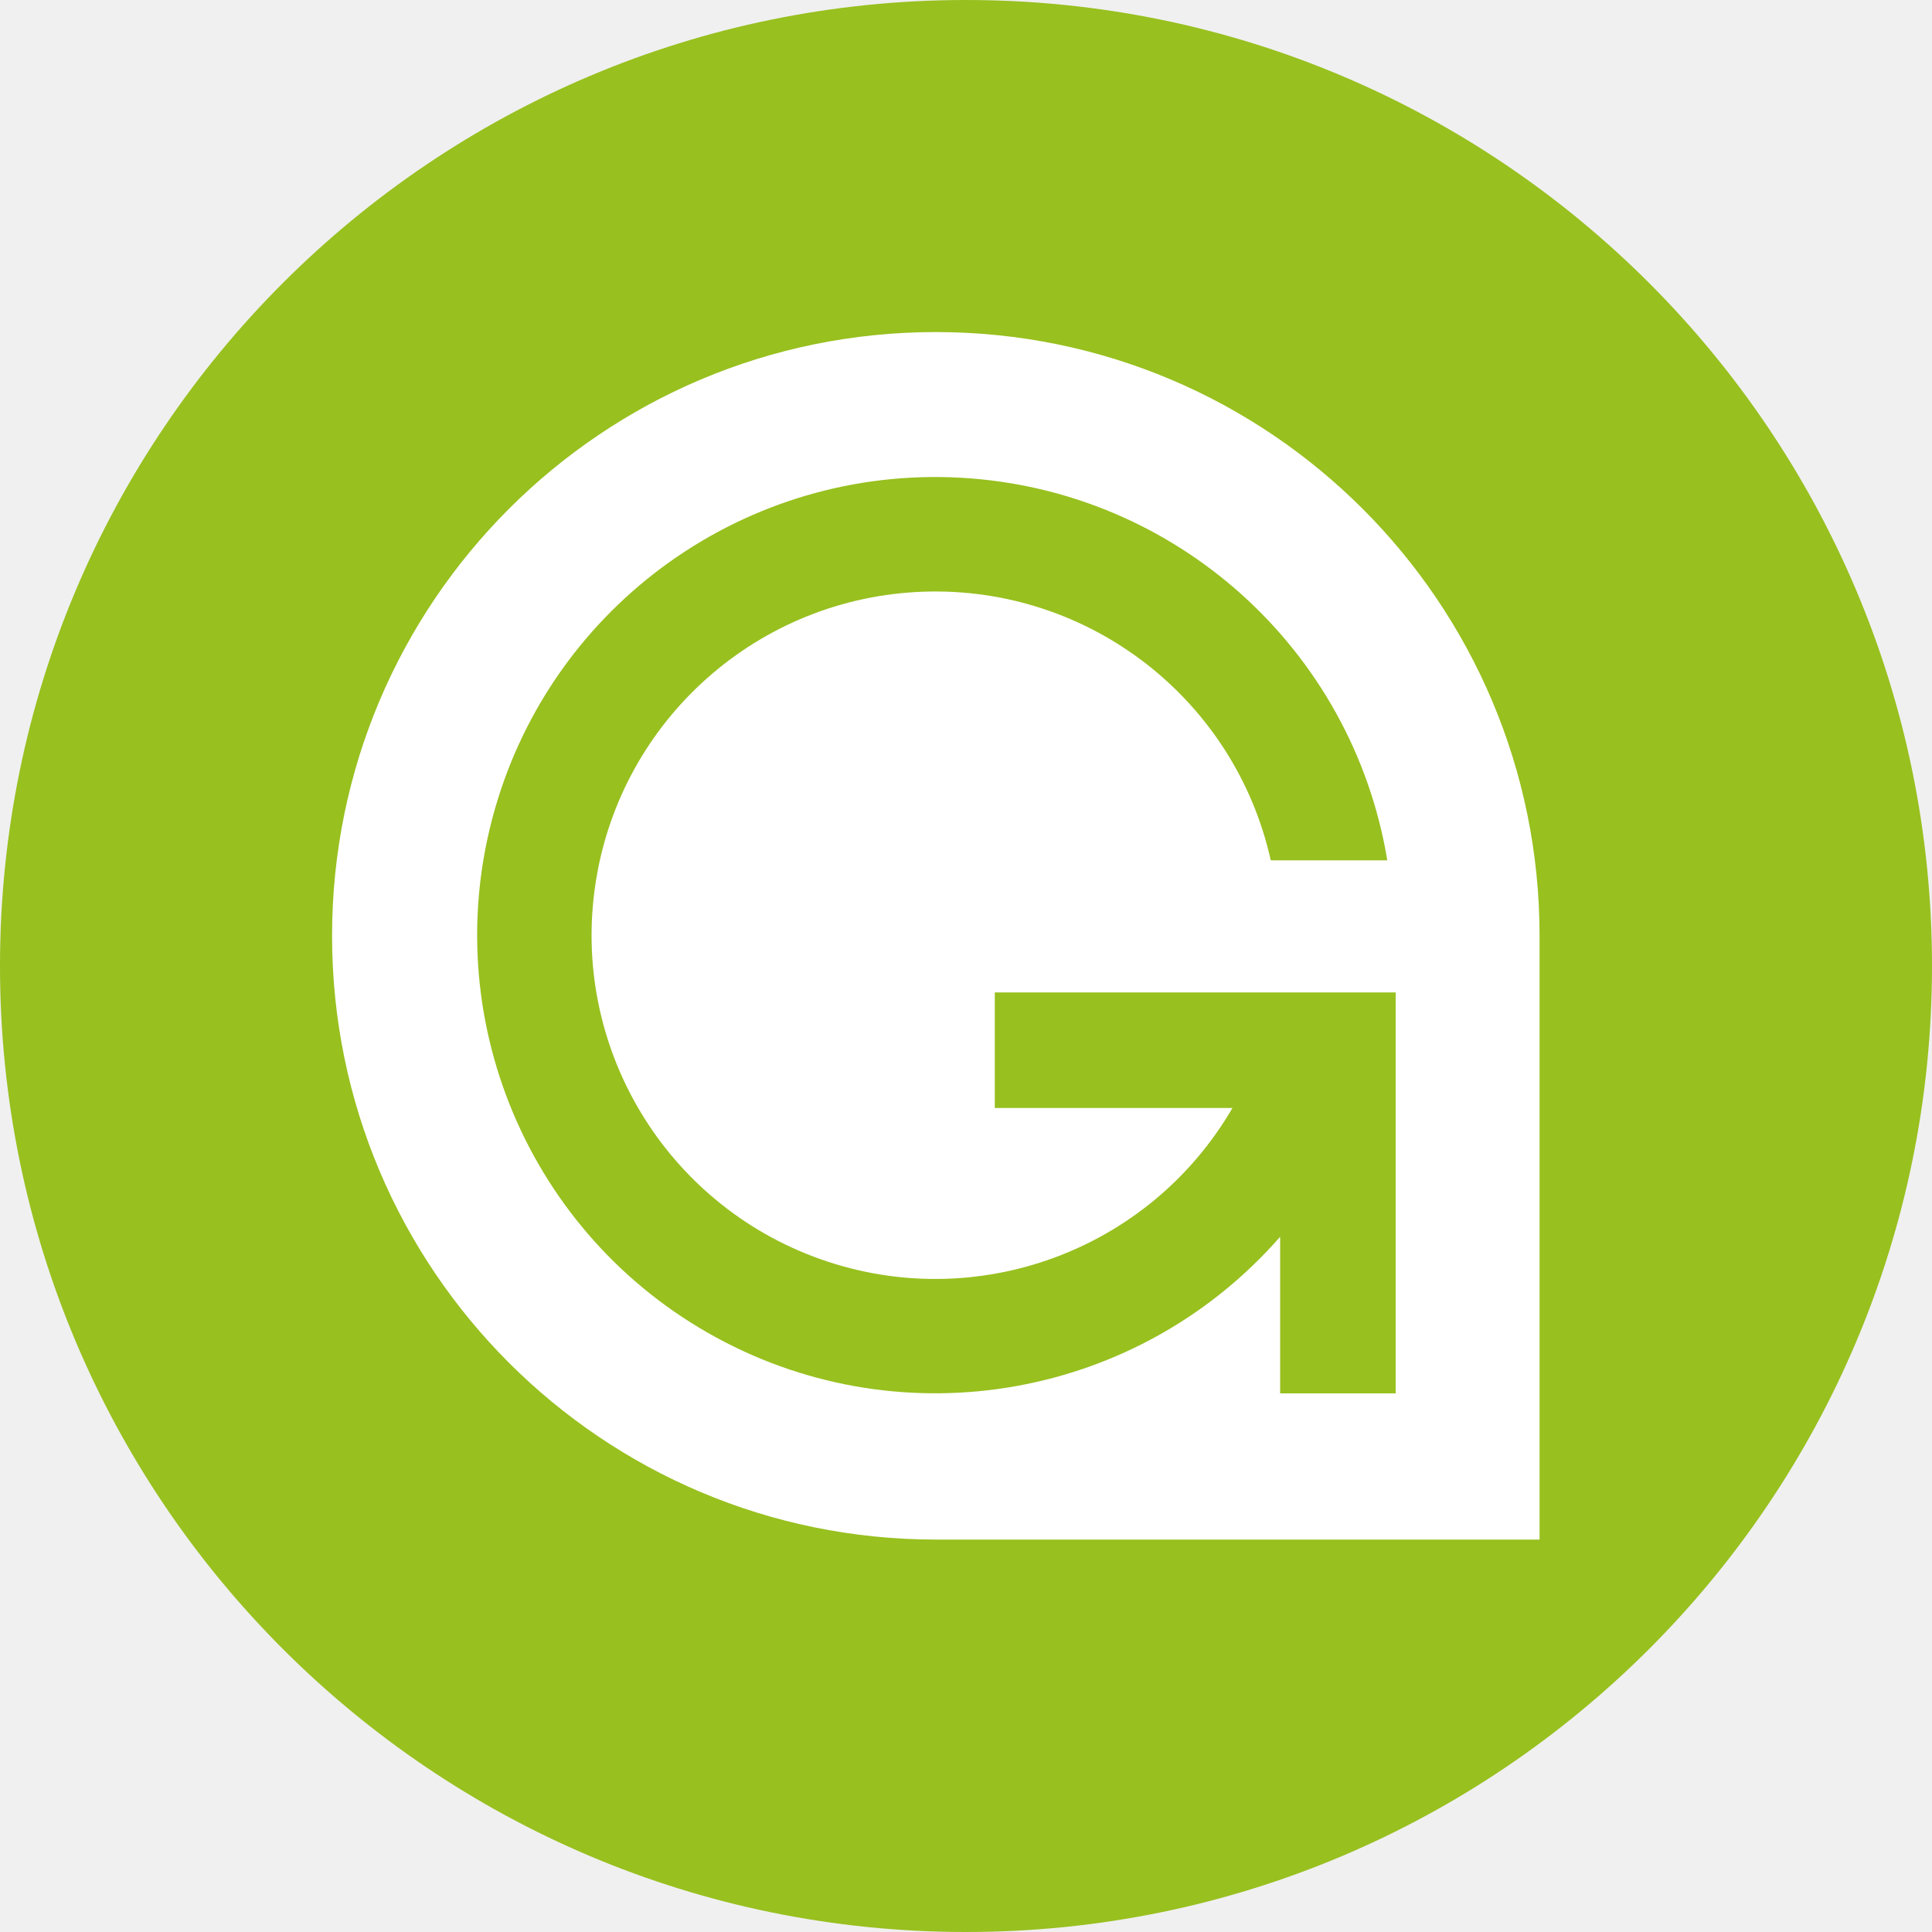
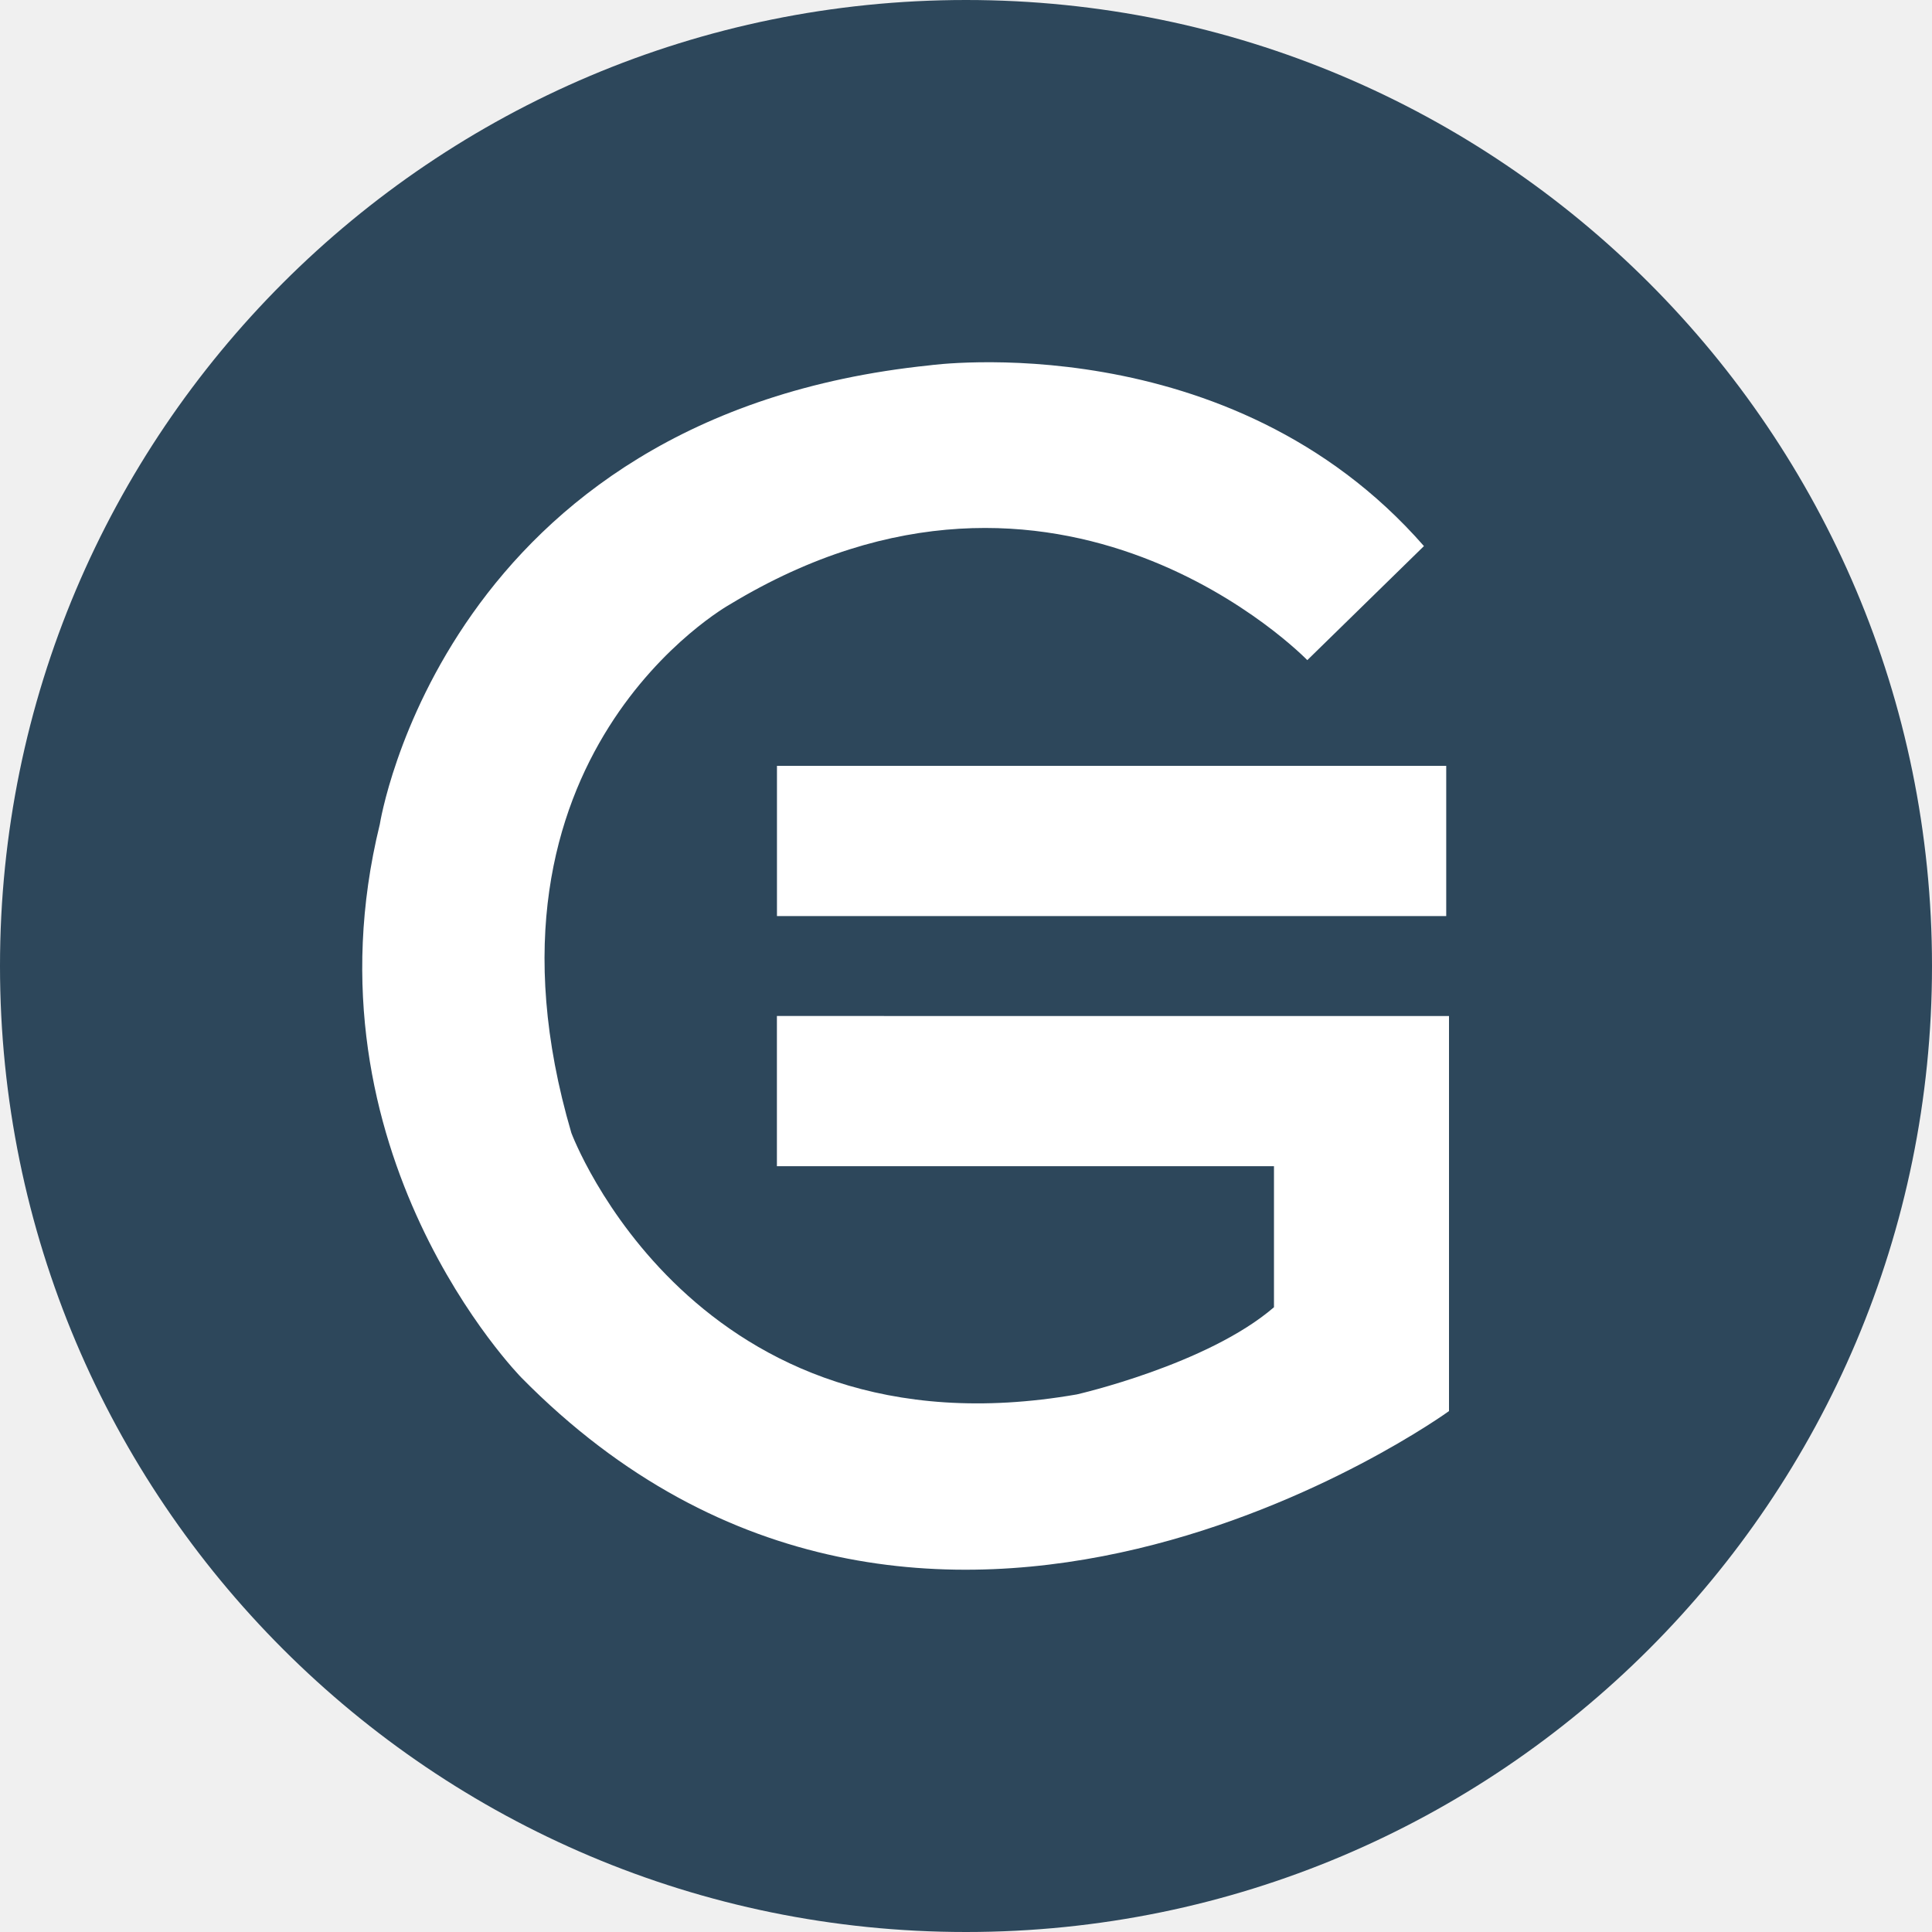
- <svg xmlns="http://www.w3.org/2000/svg" width="32" height="32">
+ <svg xmlns="http://www.w3.org/2000/svg" height="32" viewBox="0 0 32 32" width="32">
  <g fill="none" fill-rule="evenodd">
-     <circle cx="16" cy="16" r="16" fill="#98C01F" />
-     <path fill="#FFF" d="M15.5 5.5c5.523 0 10 4.477 10 10v10h-10c-5.523 0-10-4.477-10-10s4.477-10 10-10zm5.703 14.984v2.594h1.914v-6.64h-6.64v1.914h3.936a5.693 5.693 0 1 1 .635-4.102h1.93a7.588 7.588 0 1 0-1.774 6.234z" />
+     <circle cx="16" cy="16" fill="#2d475b" r="16" />
+     <path d="m12.869 12.685h11.085v2.488h-11.085zm11.085 4.144h.046v6.543s-8.647 6.265-15.363-.553c0 0-3.68-3.731-2.346-9.167 0 0 1.058-6.772 9.107-7.601 0 0 4.968-.691 8.187 2.994l-1.932 1.889s-4.094-4.238-9.567-.921c0 0-4.462 2.488-2.622 8.753 0 0 2.024 5.436 8.371 4.33 0 0 2.162-.492 3.266-1.444v-2.336h-8.233v-2.488z" fill="#fff" fill-rule="nonzero" />
  </g>
</svg>
